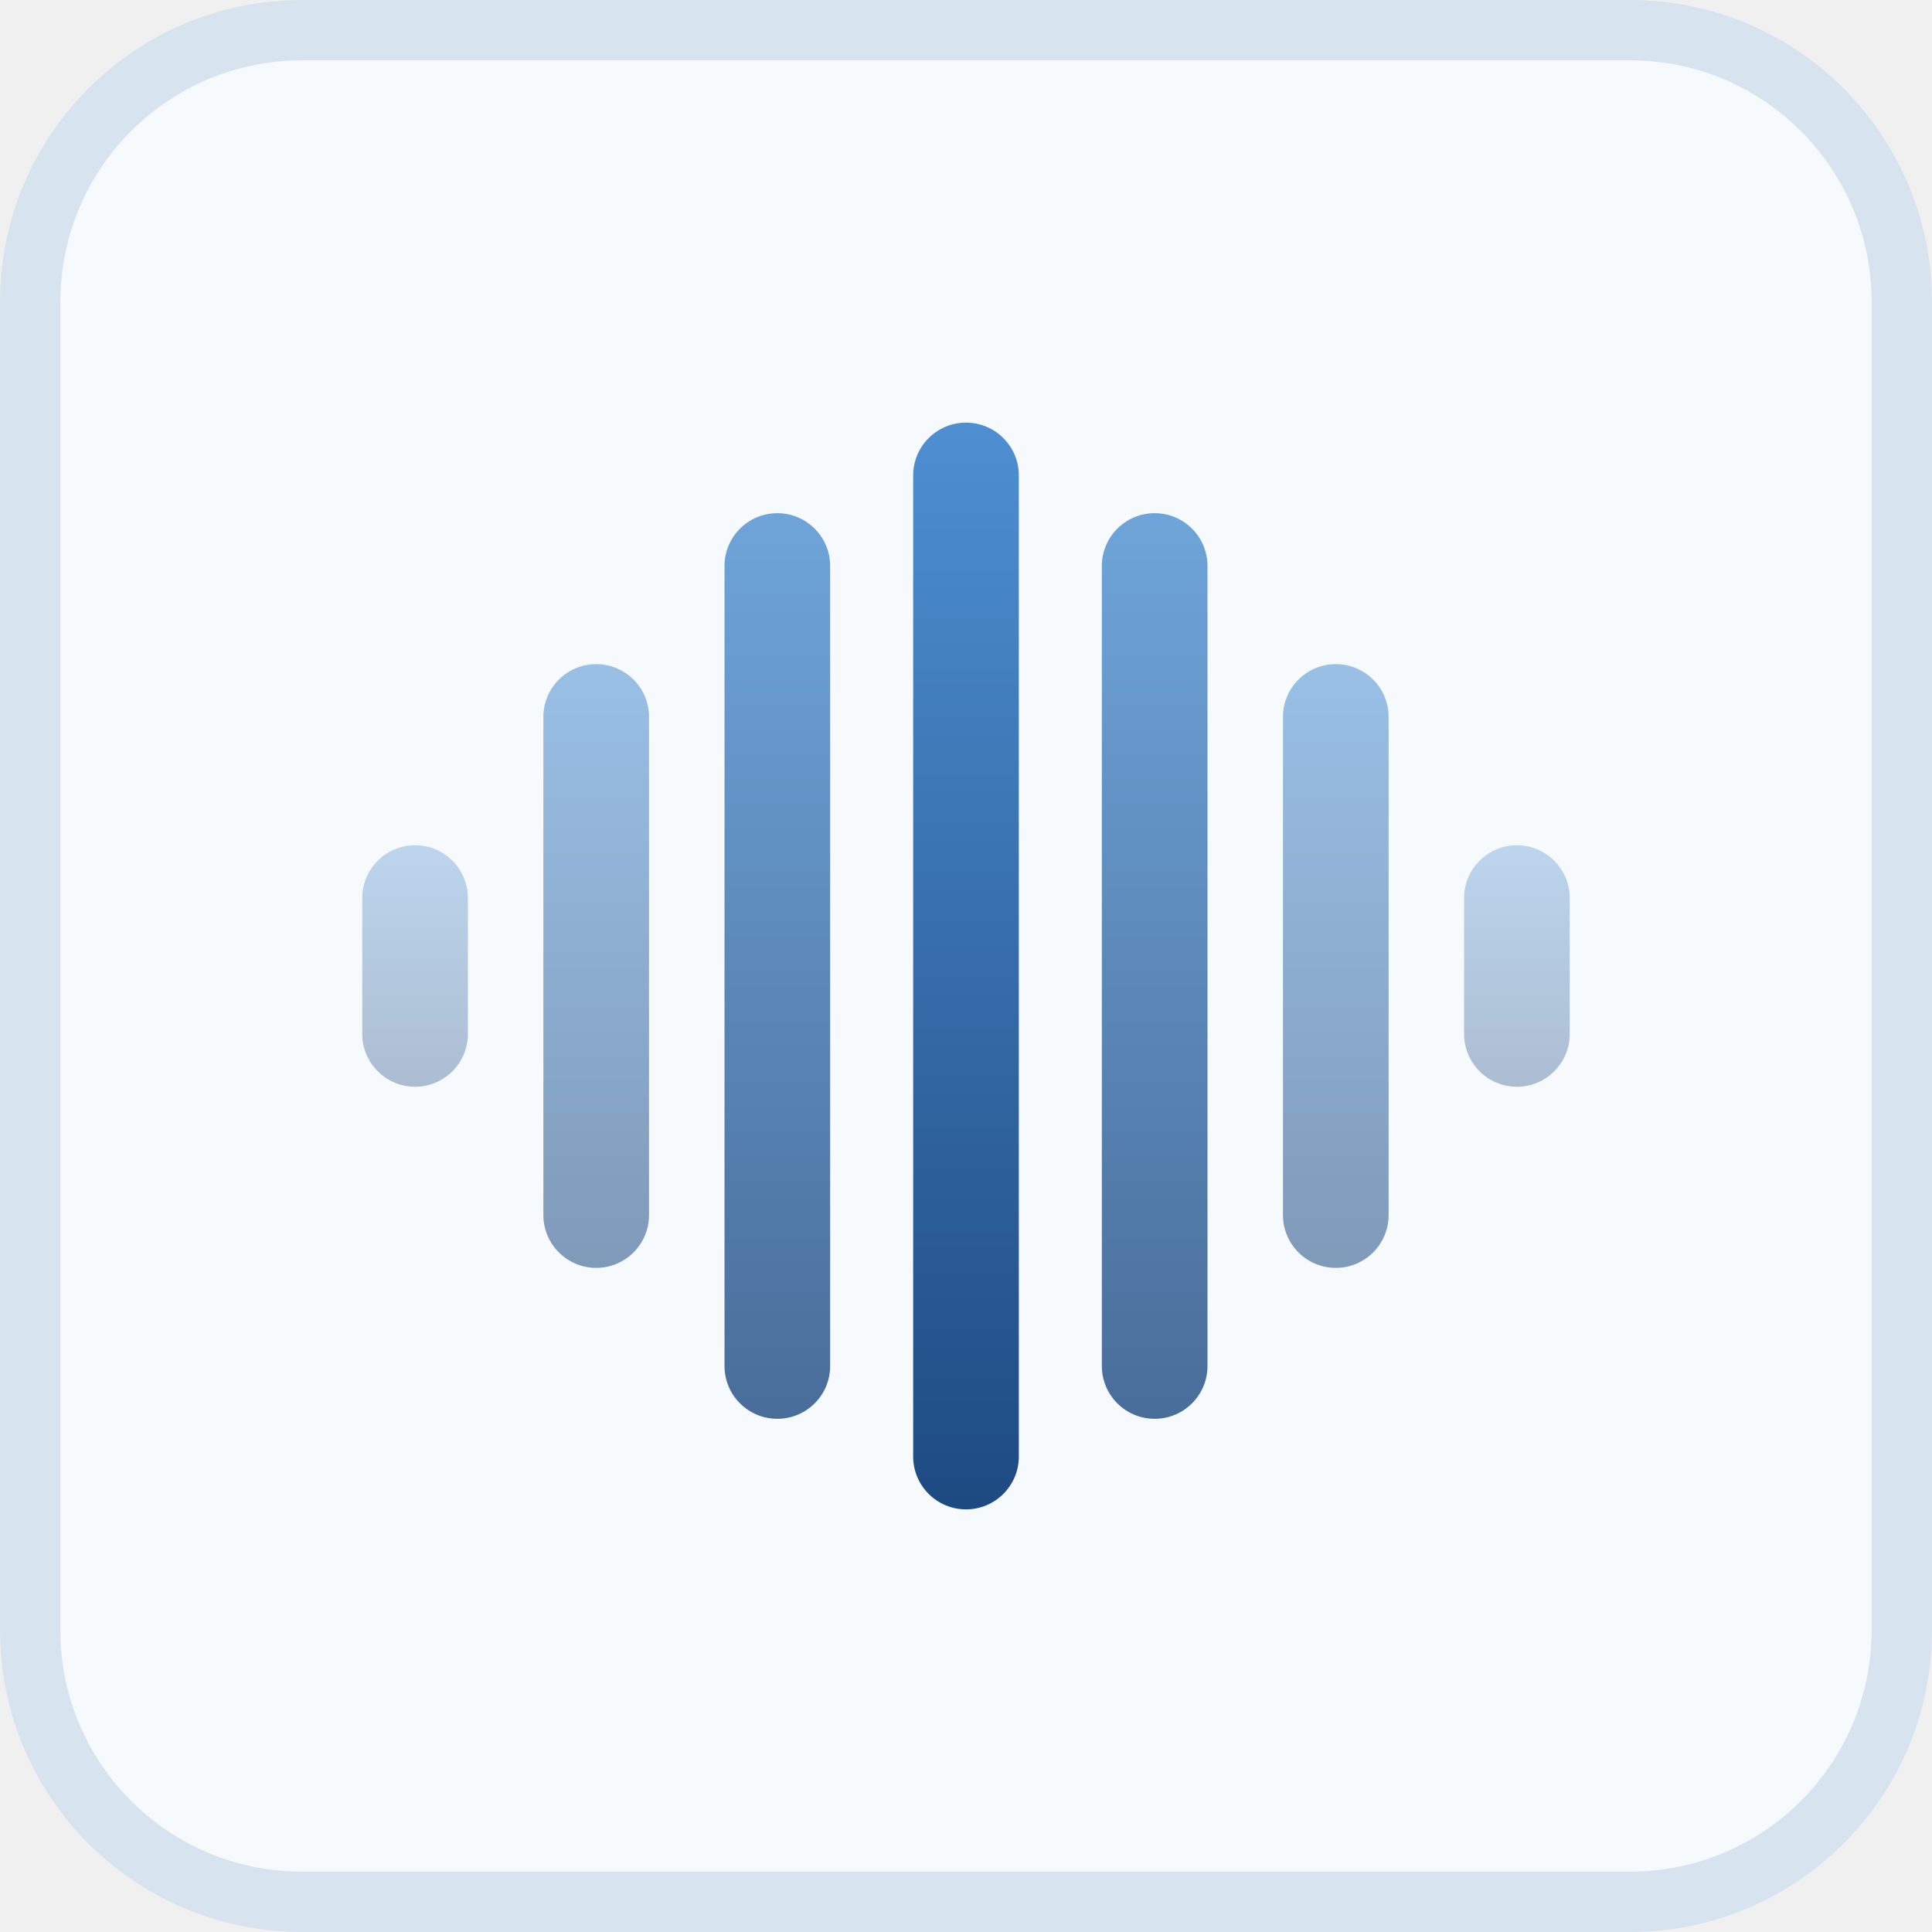
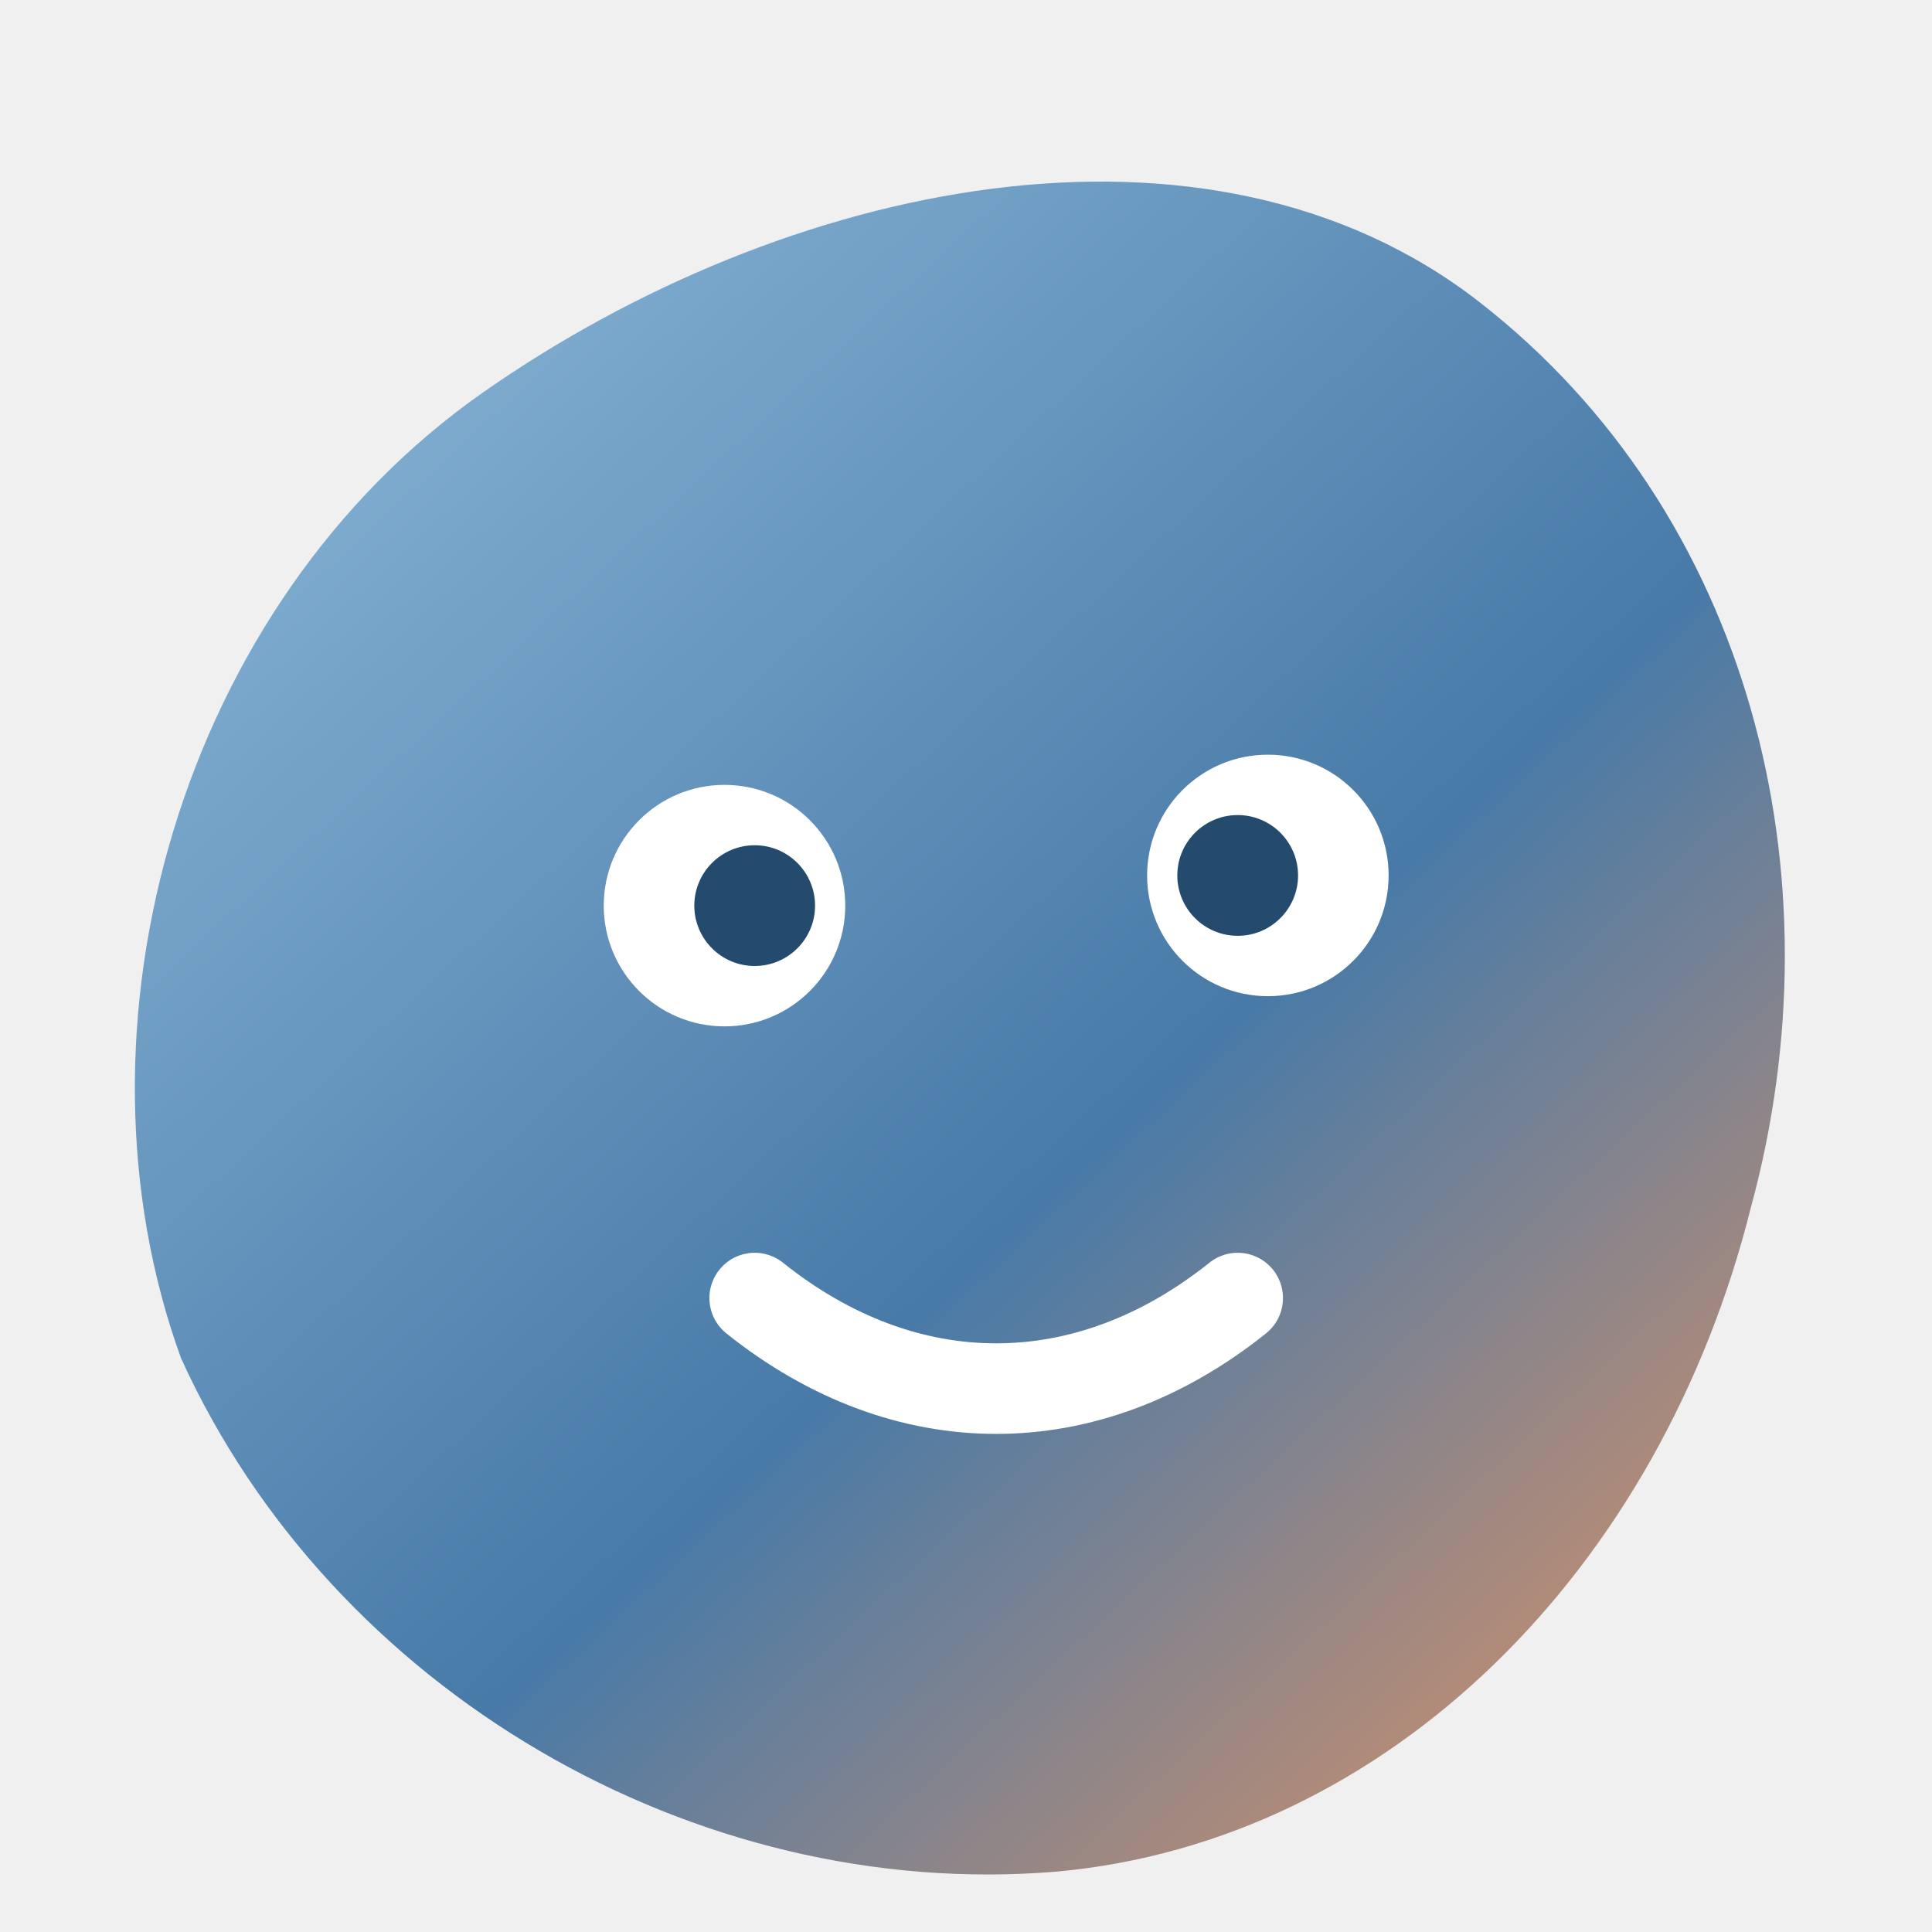
<svg xmlns="http://www.w3.org/2000/svg" viewBox="0 0 64 64">
  <defs>
-     <linearGradient id="vo-g" x1="0" y1="0" x2="0" y2="1">
-       <stop offset="0" stop-color="#4d8fd1" />
-       <stop offset="1" stop-color="#1e4a82" />
+     <linearGradient id="a" x1="8" y1="6" x2="58" y2="60" gradientUnits="userSpaceOnUse">
+       <stop stop-color="#8db9d9" />
+       <stop offset=".58" stop-color="#487aa8" />
+       <stop offset="1" stop-color="#df9364" />
    </linearGradient>
  </defs>
-   <rect x="1" y="1" width="62" height="62" rx="9" fill="#f7fafc" stroke="#d7e4ef" stroke-width="2" />
-   <g transform="translate(8 8) scale(2)" fill="url(#vo-g)">
-     <rect x="2" y="10" width="1.75" height="4" rx="0.875" fill-opacity="0.35" />
-     <rect x="5" y="7" width="1.75" height="10" rx="0.875" fill-opacity="0.55" />
-     <rect x="8" y="4.5" width="1.75" height="15" rx="0.875" fill-opacity="0.8" />
-     <rect x="11.125" y="3" width="1.75" height="18" rx="0.875" />
-     <rect x="14.25" y="4.5" width="1.75" height="15" rx="0.875" fill-opacity="0.8" />
-     <rect x="17.25" y="7" width="1.75" height="10" rx="0.875" fill-opacity="0.55" />
-     <rect x="20.25" y="10" width="1.75" height="4" rx="0.875" fill-opacity="0.35" />
-   </g>
+   <path d="M49 10c9 7 12 19 9 30-3 12-12 21-23 22-12 1-24-6-29-17C2 34 6 20 16 13 26 6 40 3 49 10Z" fill="url(#a)" />
+   <circle cx="24" cy="30" r="4" fill="#fff" />
+   <circle cx="42" cy="29" r="4" fill="#fff" />
+   <circle cx="25" cy="30" r="2" fill="#244b6d" />
+   <circle cx="41" cy="29" r="2" fill="#244b6d" />
+   <path d="M25 43c5 4 11 4 16 0" fill="none" stroke="#fff" stroke-width="3" stroke-linecap="round" />
</svg>
